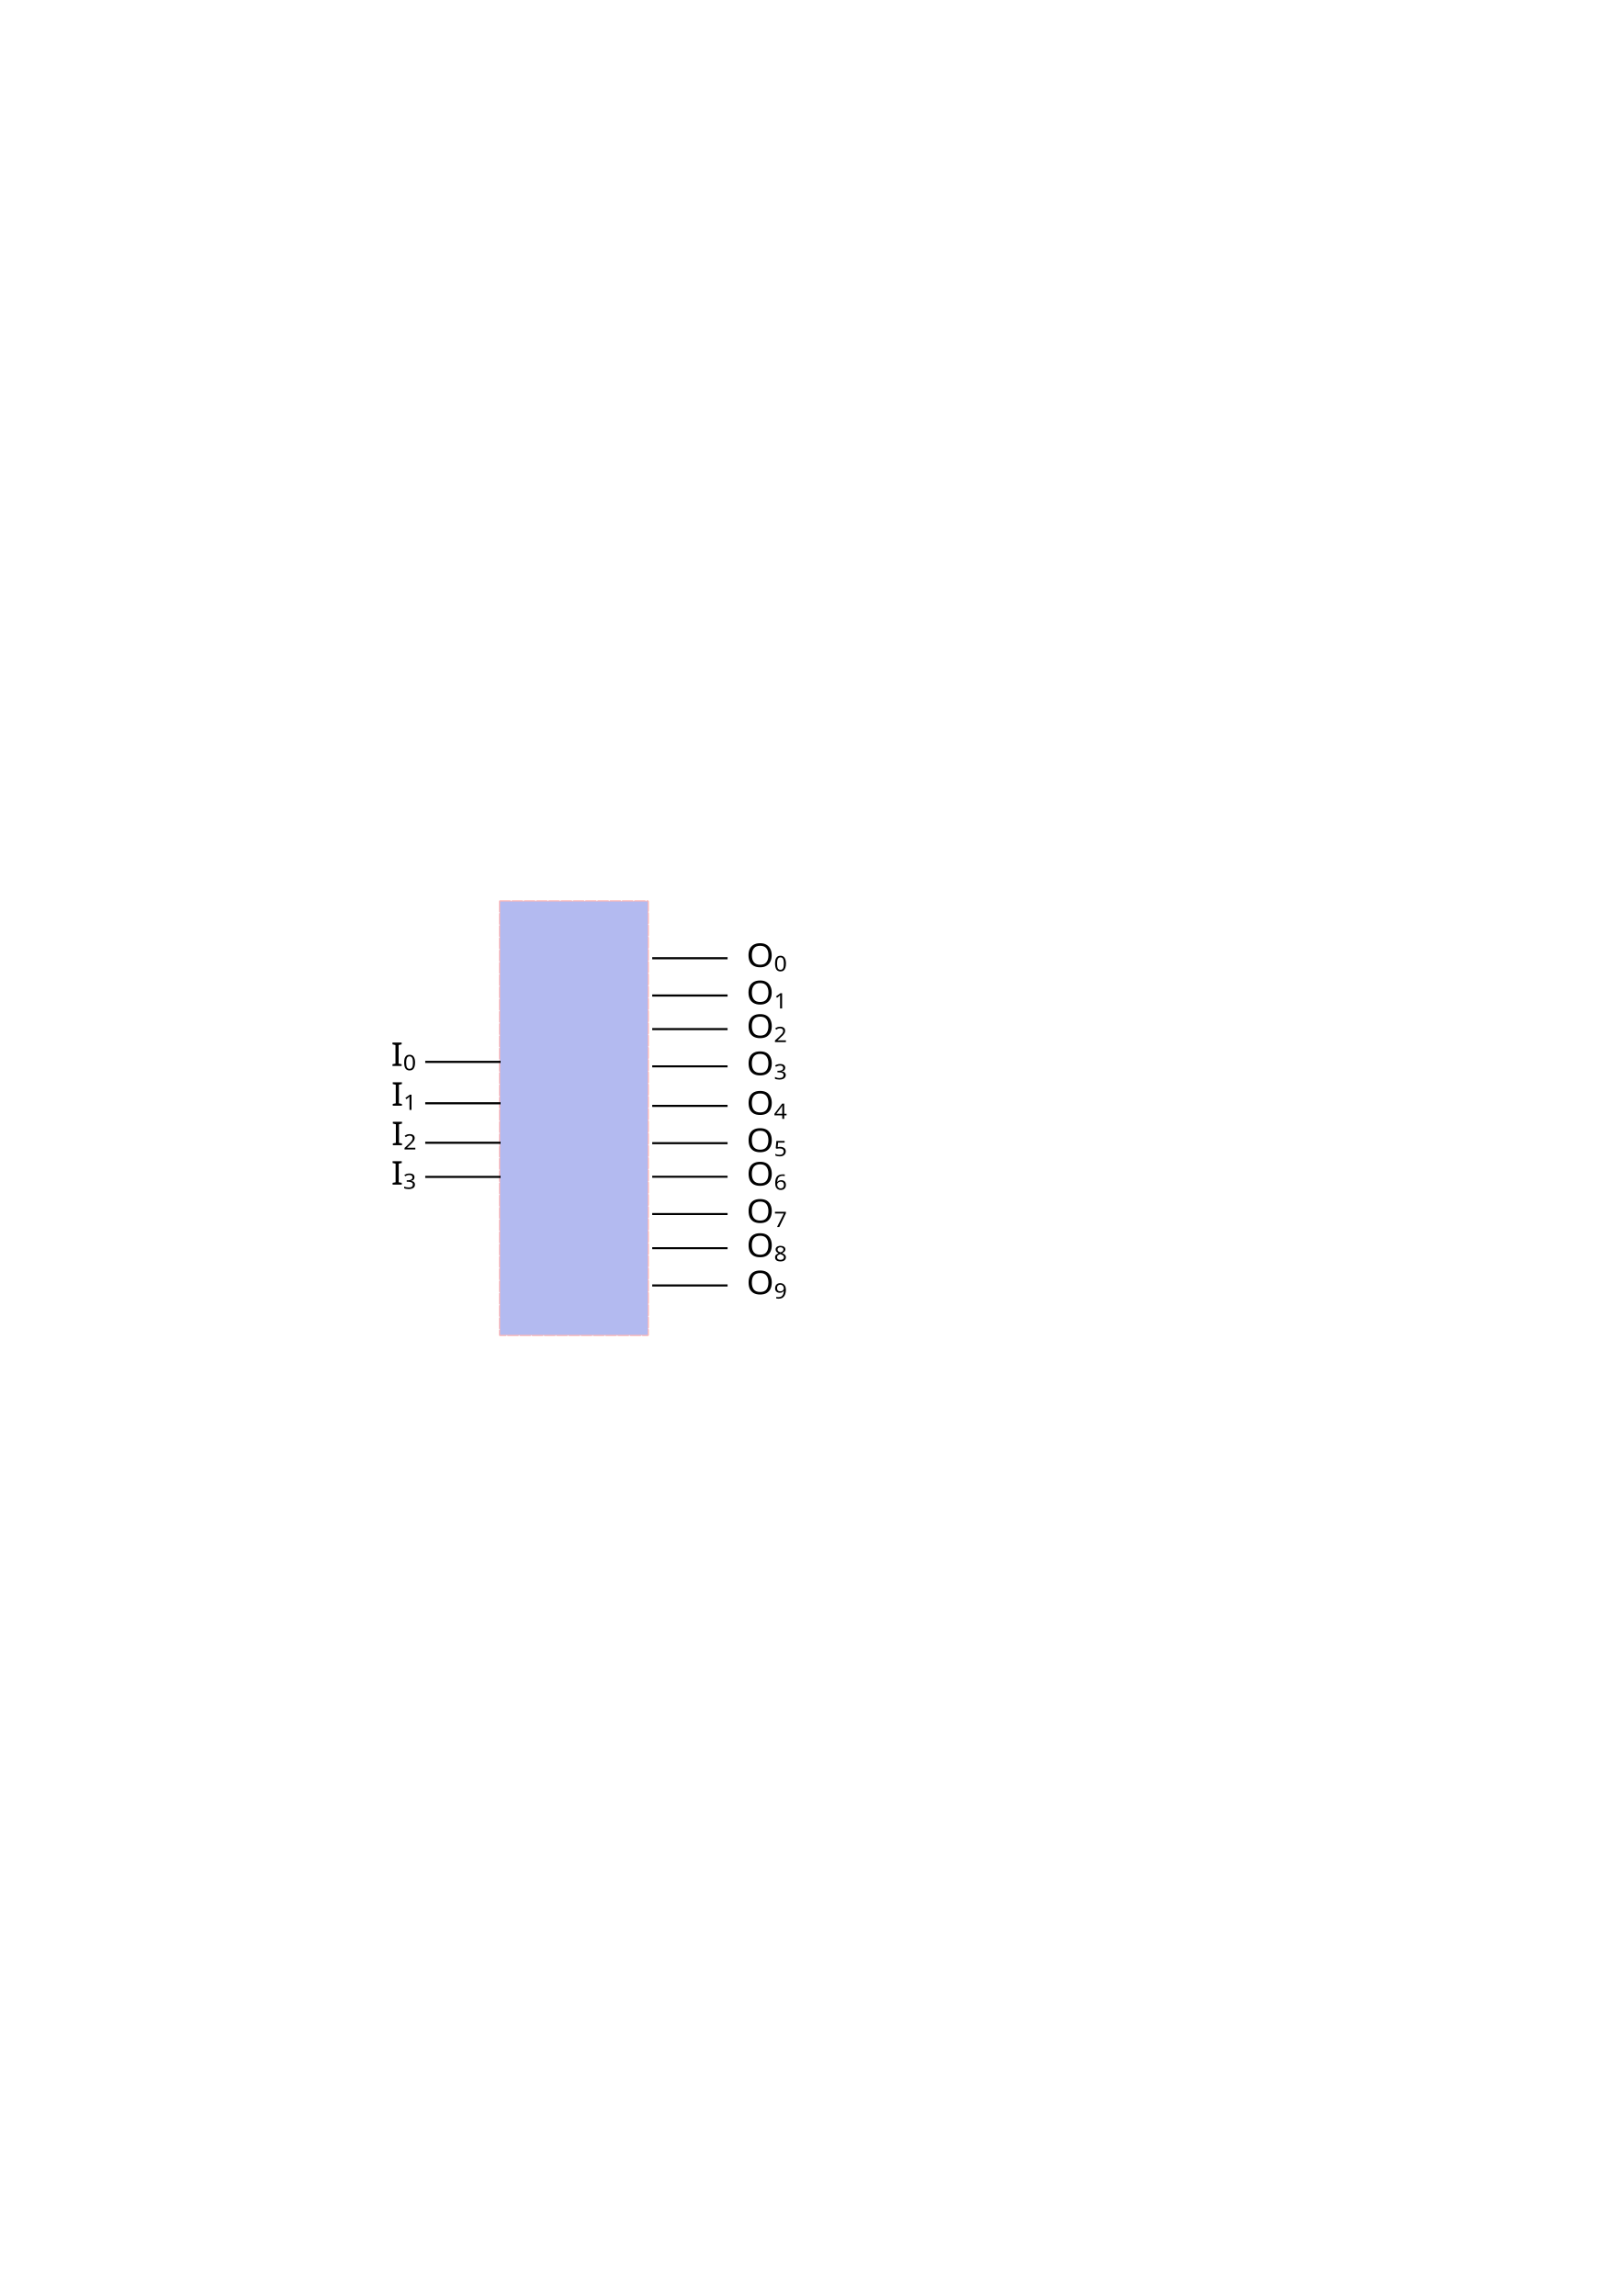
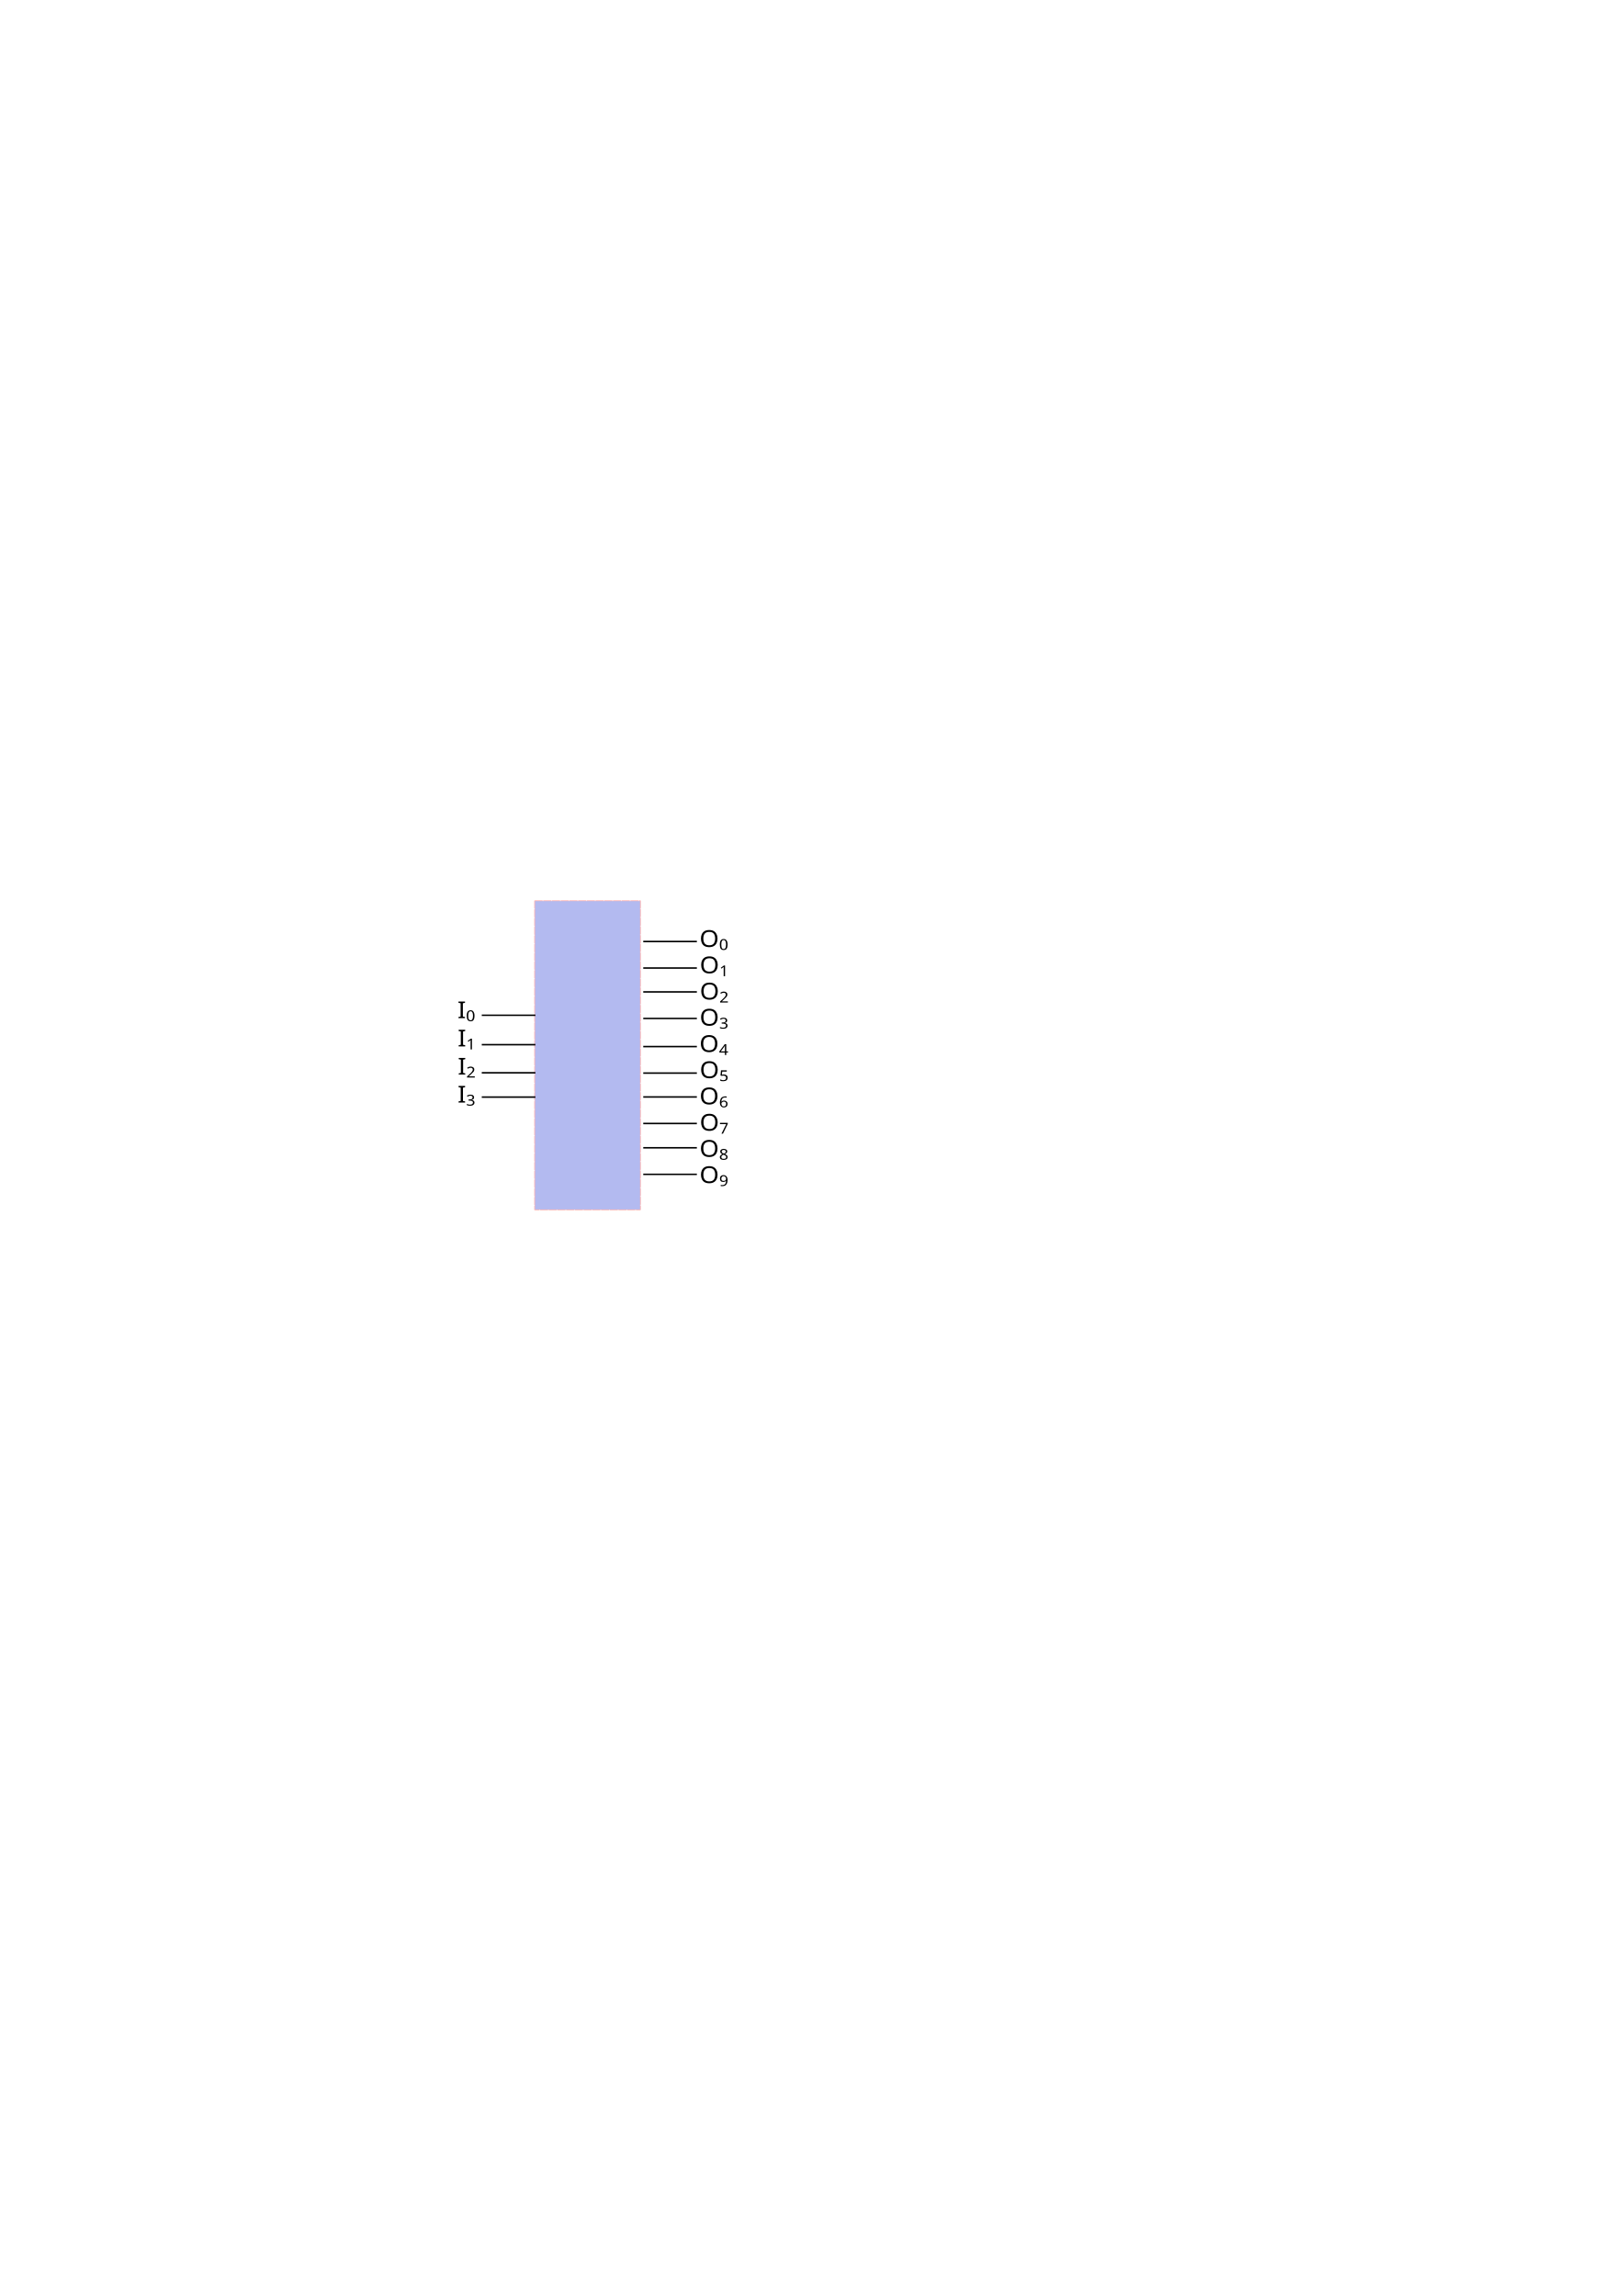
<svg xmlns="http://www.w3.org/2000/svg" width="210mm" height="297mm" viewBox="0 0 210 297" version="1.1" id="svg8">
  <defs id="defs2" />
  <g id="layer1">
-     <path style="fill:none;stroke:#000000;stroke-width:0.275px;stroke-linecap:butt;stroke-linejoin:miter;stroke-opacity:1" d="m 84.352,123.951 c 9.748,0 9.748,0 9.748,0" id="path10" />
-     <path style="fill:none;stroke:#000000;stroke-width:0.275px;stroke-linecap:butt;stroke-linejoin:miter;stroke-opacity:1" d="m 84.352,128.773 c 9.748,0 9.748,0 9.748,0" id="path10-3" />
-     <text transform="scale(1.038307,0.9631058)" xml:space="preserve" style="font-style:normal;font-weight:normal;font-size:4.396px;line-height:1.25;font-family:sans-serif;letter-spacing:0px;word-spacing:0px;fill:#000000;fill-opacity:1;stroke:none;stroke-width:0.275" x="92.97" y="129.871" id="text29">
-       <tspan id="tspan27" x="92.97" y="129.871" style="stroke-width:0.275">O<tspan style="font-size:2.857px;baseline-shift:sub;stroke-width:0.275" id="tspan31">0</tspan>
-       </tspan>
-     </text>
-     <text transform="scale(1.038307,0.9631058)" xml:space="preserve" style="font-style:normal;font-weight:normal;font-size:4.396px;line-height:1.25;font-family:sans-serif;letter-spacing:0px;word-spacing:0px;fill:#000000;fill-opacity:1;stroke:none;stroke-width:0.275" x="92.97" y="134.877" id="text29-6">
-       <tspan id="tspan27-7" x="92.97" y="134.877" style="stroke-width:0.275">O<tspan style="font-size:2.857px;baseline-shift:sub;stroke-width:0.275" id="tspan31-5">1</tspan>
-       </tspan>
-     </text>
-     <g transform="matrix(1.078082,0,0,1,-8.741006,9.166752)" id="g78-3">
-       <path id="path10-5" d="m 86.351,123.951 c 9.042,0 9.042,0 9.042,0" style="fill:none;stroke:#000000;stroke-width:0.265px;stroke-linecap:butt;stroke-linejoin:miter;stroke-opacity:1" />
-       <path id="path10-3-6" d="m 86.351,128.773 c 9.042,0 9.042,0 9.042,0" style="fill:none;stroke:#000000;stroke-width:0.265px;stroke-linecap:butt;stroke-linejoin:miter;stroke-opacity:1" />
-       <text id="text29-2" y="125.079" x="97.648" style="font-style:normal;font-weight:normal;font-size:4.233px;line-height:1.25;font-family:sans-serif;letter-spacing:0px;word-spacing:0px;fill:#000000;fill-opacity:1;stroke:none;stroke-width:0.265" xml:space="preserve">
-         <tspan style="stroke-width:0.265" y="125.079" x="97.648" id="tspan27-9">O<tspan id="tspan31-1" style="font-size:65%;baseline-shift:sub">2</tspan>
+     <g id="g2415">
+       <path id="path10" d="m 83.194,121.788 c 6.935,0 6.935,0 6.935,0" style="fill:none;stroke:#000000;stroke-width:0.195px;stroke-linecap:butt;stroke-linejoin:miter;stroke-opacity:1" />
+       <path id="path10-3" d="m 83.194,125.218 c 6.935,0 6.935,0 6.935,0" style="fill:none;stroke:#000000;stroke-width:0.195px;stroke-linecap:butt;stroke-linejoin:miter;stroke-opacity:1" />
+       <path id="path10-5" d="m 83.194,128.31 c 6.935,0 6.935,0 6.935,0" style="fill:none;stroke:#000000;stroke-width:0.195px;stroke-linecap:butt;stroke-linejoin:miter;stroke-opacity:1" />
+       <path id="path10-3-6" d="m 83.194,131.74 c 6.935,0 6.935,0 6.935,0" style="fill:none;stroke:#000000;stroke-width:0.195px;stroke-linecap:butt;stroke-linejoin:miter;stroke-opacity:1" />
+       <path id="path10-36" d="m 83.194,135.378 c 6.935,0 6.935,0 6.935,0" style="fill:none;stroke:#000000;stroke-width:0.195px;stroke-linecap:butt;stroke-linejoin:miter;stroke-opacity:1" />
+       <path id="path10-3-0" d="m 83.194,138.809 c 6.935,0 6.935,0 6.935,0" style="fill:none;stroke:#000000;stroke-width:0.195px;stroke-linecap:butt;stroke-linejoin:miter;stroke-opacity:1" />
+       <path id="path10-5-2" d="m 83.194,141.9 c 6.935,0 6.935,0 6.935,0" style="fill:none;stroke:#000000;stroke-width:0.195px;stroke-linecap:butt;stroke-linejoin:miter;stroke-opacity:1" />
+       <path id="path10-3-6-3" d="m 83.194,145.33 c 6.935,0 6.935,0 6.935,0" style="fill:none;stroke:#000000;stroke-width:0.195px;stroke-linecap:butt;stroke-linejoin:miter;stroke-opacity:1" />
+       <path id="path10-361" d="m 83.194,148.474 c 6.935,0 6.935,0 6.935,0" style="fill:none;stroke:#000000;stroke-width:0.195px;stroke-linecap:butt;stroke-linejoin:miter;stroke-opacity:1" />
+       <path id="path10-3-2" d="m 83.194,151.905 c 6.935,0 6.935,0 6.935,0" style="fill:none;stroke:#000000;stroke-width:0.195px;stroke-linecap:butt;stroke-linejoin:miter;stroke-opacity:1" />
+       <rect ry="5.6843351e-14" rx="5.6843351e-14" y="116.567" x="69.202" height="39.884" width="13.576" id="rect462" style="opacity:0.3;vector-effect:none;fill:#0018cc;fill-opacity:1;stroke:#f50505;stroke-width:0.226;stroke-linecap:round;stroke-linejoin:round;stroke-miterlimit:4;stroke-dasharray:0.902, 0.226;stroke-dashoffset:0;stroke-opacity:0.972;paint-order:markers stroke fill" />
+       <path id="path10-1" d="m 62.309,131.329 c 6.935,0 6.935,0 6.935,0" style="fill:none;stroke:#000000;stroke-width:0.195px;stroke-linecap:butt;stroke-linejoin:miter;stroke-opacity:1" />
+       <path id="path10-3-5" d="m 62.309,135.136 c 6.935,0 6.935,0 6.935,0" style="fill:none;stroke:#000000;stroke-width:0.195px;stroke-linecap:butt;stroke-linejoin:miter;stroke-opacity:1" />
+       <path id="path10-3-7" d="m 62.309,141.913 c 6.935,0 6.935,0 6.935,0" style="fill:none;stroke:#000000;stroke-width:0.195px;stroke-linecap:butt;stroke-linejoin:miter;stroke-opacity:1" />
+       <path id="path10-54-6" d="m 62.309,138.771 c 6.935,0 6.935,0 6.935,0" style="fill:none;stroke:#000000;stroke-width:0.195px;stroke-linecap:butt;stroke-linejoin:miter;stroke-opacity:1" />
+       <text id="text29-5" y="136.75" x="56.983" style="font-style:normal;font-weight:normal;font-size:3.127px;line-height:1.25;font-family:sans-serif;letter-spacing:0px;word-spacing:0px;fill:#000000;fill-opacity:1;stroke:none;stroke-width:0.195" xml:space="preserve" transform="scale(1.038307,0.9631058)">
+         <tspan style="stroke-width:0.195" y="136.75" x="56.983" id="tspan27-69">I<tspan id="tspan31-3" style="font-size:2.033px;baseline-shift:sub;stroke-width:0.195">0</tspan>
        </tspan>
      </text>
-       <text id="text29-6-2" y="129.901" x="97.648" style="font-style:normal;font-weight:normal;font-size:4.233px;line-height:1.25;font-family:sans-serif;letter-spacing:0px;word-spacing:0px;fill:#000000;fill-opacity:1;stroke:none;stroke-width:0.265" xml:space="preserve">
-         <tspan style="stroke-width:0.265" y="129.901" x="97.648" id="tspan27-7-7">O<tspan id="tspan31-5-0" style="font-size:2.752px;baseline-shift:sub;stroke-width:0.265">3</tspan>
+       <text id="text29-7" y="144.322" x="57.017" style="font-style:normal;font-weight:normal;font-size:3.127px;line-height:1.25;font-family:sans-serif;letter-spacing:0px;word-spacing:0px;fill:#000000;fill-opacity:1;stroke:none;stroke-width:0.195" xml:space="preserve" transform="scale(1.038307,0.9631058)">
+         <tspan style="stroke-width:0.195" y="144.322" x="57.017" id="tspan27-4">I<tspan id="tspan31-52" style="font-size:2.033px;baseline-shift:sub;stroke-width:0.195">2</tspan>
        </tspan>
      </text>
-     </g>
-     <g id="g78-9" transform="matrix(1.078082,0,0,1,-8.741006,19.10184)">
-       <path id="path10-36" d="m 86.351,123.951 c 9.042,0 9.042,0 9.042,0" style="fill:none;stroke:#000000;stroke-width:0.265px;stroke-linecap:butt;stroke-linejoin:miter;stroke-opacity:1" />
-       <path id="path10-3-0" d="m 86.351,128.773 c 9.042,0 9.042,0 9.042,0" style="fill:none;stroke:#000000;stroke-width:0.265px;stroke-linecap:butt;stroke-linejoin:miter;stroke-opacity:1" />
-       <text id="text29-62" y="125.079" x="97.648" style="font-style:normal;font-weight:normal;font-size:4.233px;line-height:1.25;font-family:sans-serif;letter-spacing:0px;word-spacing:0px;fill:#000000;fill-opacity:1;stroke:none;stroke-width:0.265" xml:space="preserve">
-         <tspan style="stroke-width:0.265" y="125.079" x="97.648" id="tspan27-6">O<tspan id="tspan31-18" style="font-size:65%;baseline-shift:sub">4</tspan>
+       <text id="text29-54" y="140.543" x="57.009" style="font-style:normal;font-weight:normal;font-size:3.127px;line-height:1.25;font-family:sans-serif;letter-spacing:0px;word-spacing:0px;fill:#000000;fill-opacity:1;stroke:none;stroke-width:0.195" xml:space="preserve" transform="scale(1.038307,0.9631058)">
+         <tspan style="stroke-width:0.195" y="140.543" x="57.009" id="tspan27-74">I<tspan id="tspan31-4" style="font-size:2.033px;baseline-shift:sub;stroke-width:0.195">1</tspan>
        </tspan>
      </text>
-       <text id="text29-6-7" y="129.901" x="97.648" style="font-style:normal;font-weight:normal;font-size:4.233px;line-height:1.25;font-family:sans-serif;letter-spacing:0px;word-spacing:0px;fill:#000000;fill-opacity:1;stroke:none;stroke-width:0.265" xml:space="preserve">
-         <tspan style="stroke-width:0.265" y="129.901" x="97.648" id="tspan27-7-9">O<tspan id="tspan31-5-2" style="font-size:2.752px;baseline-shift:sub;stroke-width:0.265">5</tspan>
+       <text id="text29-3" y="148.086" x="56.997" style="font-style:normal;font-weight:normal;font-size:3.127px;line-height:1.25;font-family:sans-serif;letter-spacing:0px;word-spacing:0px;fill:#000000;fill-opacity:1;stroke:none;stroke-width:0.195" xml:space="preserve" transform="scale(1.038307,0.9631058)">
+         <tspan style="stroke-width:0.195" y="148.086" x="56.997" id="tspan27-0">I<tspan id="tspan31-7" style="font-size:2.033px;baseline-shift:sub;stroke-width:0.195">3</tspan>
        </tspan>
      </text>
+       <flowRoot transform="matrix(0.1882397,0,0,0.1882397,61.45369,35.95233)" style="font-style:normal;font-weight:normal;font-size:16px;line-height:1.25;font-family:sans-serif;letter-spacing:0px;word-spacing:0px;fill:#000000;fill-opacity:1;stroke:none" id="flowRoot1371" xml:space="preserve">
+         <flowRegion id="flowRegion1373">
+           <rect y="515.924" x="44.427" height="38.446" width="71.766" id="rect1375" />
+         </flowRegion>
+         <flowPara id="flowPara1377">BCD</flowPara>
+         <flowPara id="flowPara1379">Decoder</flowPara>
+       </flowRoot>
+       <g transform="translate(-2.116667)" id="g2350">
+         <text transform="scale(1.038307,0.9631058)" xml:space="preserve" style="font-style:normal;font-weight:normal;font-size:3.127px;line-height:1.25;font-family:sans-serif;letter-spacing:0px;word-spacing:0px;fill:#000000;fill-opacity:1;stroke:none;stroke-width:0.195" x="89.165" y="127.179" id="text29-3-3">
+           <tspan id="tspan27-0-8" x="89.165" y="127.179" style="stroke-width:0.195">O<tspan style="font-size:2.033px;baseline-shift:sub;stroke-width:0.195" id="tspan31-7-5">0</tspan>
+           </tspan>
+         </text>
+         <text transform="scale(1.038307,0.9631058)" xml:space="preserve" style="font-style:normal;font-weight:normal;font-size:3.127px;line-height:1.25;font-family:sans-serif;letter-spacing:0px;word-spacing:0px;fill:#000000;fill-opacity:1;stroke:none;stroke-width:0.195" x="89.191" y="130.717" id="text29-3-3-6">
+           <tspan id="tspan27-0-8-1" x="89.191" y="130.717" style="stroke-width:0.195">O<tspan style="font-size:2.033px;baseline-shift:sub;stroke-width:0.195" id="tspan31-7-5-1">1</tspan>
+           </tspan>
+         </text>
+         <text transform="scale(1.038307,0.9631058)" xml:space="preserve" style="font-style:normal;font-weight:normal;font-size:3.127px;line-height:1.25;font-family:sans-serif;letter-spacing:0px;word-spacing:0px;fill:#000000;fill-opacity:1;stroke:none;stroke-width:0.195" x="89.178" y="137.75" id="text29-3-3-5">
+           <tspan id="tspan27-0-8-9" x="89.178" y="137.75" style="stroke-width:0.195">O<tspan style="font-size:2.033px;baseline-shift:sub;stroke-width:0.195" id="tspan31-7-5-8">3</tspan>
+           </tspan>
+         </text>
+         <text transform="scale(1.038307,0.9631058)" xml:space="preserve" style="font-style:normal;font-weight:normal;font-size:3.127px;line-height:1.25;font-family:sans-serif;letter-spacing:0px;word-spacing:0px;fill:#000000;fill-opacity:1;stroke:none;stroke-width:0.195" x="89.154" y="141.288" id="text29-3-3-6-4">
+           <tspan id="tspan27-0-8-1-8" x="89.154" y="141.288" style="stroke-width:0.195">O<tspan style="font-size:2.033px;baseline-shift:sub;stroke-width:0.195" id="tspan31-7-5-1-1">4</tspan>
+           </tspan>
+         </text>
+         <text transform="scale(1.038307,0.9631058)" xml:space="preserve" style="font-style:normal;font-weight:normal;font-size:3.127px;line-height:1.25;font-family:sans-serif;letter-spacing:0px;word-spacing:0px;fill:#000000;fill-opacity:1;stroke:none;stroke-width:0.195" x="89.199" y="134.241" id="text29-3-3-6-0">
+           <tspan id="tspan27-0-8-1-3" x="89.199" y="134.241" style="stroke-width:0.195">O<tspan style="font-size:2.033px;baseline-shift:sub;stroke-width:0.195" id="tspan31-7-5-1-0">2</tspan>
+           </tspan>
+         </text>
+         <text transform="scale(1.038307,0.9631058)" xml:space="preserve" style="font-style:normal;font-weight:normal;font-size:3.127px;line-height:1.25;font-family:sans-serif;letter-spacing:0px;word-spacing:0px;fill:#000000;fill-opacity:1;stroke:none;stroke-width:0.195" x="89.186" y="144.797" id="text29-3-3-6-4-4">
+           <tspan id="tspan27-0-8-1-8-4" x="89.186" y="144.797" style="stroke-width:0.195">O<tspan style="font-size:2.033px;baseline-shift:sub;stroke-width:0.195" id="tspan31-7-5-1-1-4">5</tspan>
+           </tspan>
+         </text>
+         <text transform="scale(1.038307,0.9631058)" xml:space="preserve" style="font-style:normal;font-weight:normal;font-size:3.127px;line-height:1.25;font-family:sans-serif;letter-spacing:0px;word-spacing:0px;fill:#000000;fill-opacity:1;stroke:none;stroke-width:0.195" x="89.161" y="148.321" id="text29-3-3-6-4-4-4">
+           <tspan id="tspan27-0-8-1-8-4-7" x="89.161" y="148.321" style="stroke-width:0.195">O<tspan style="font-size:2.033px;baseline-shift:sub;stroke-width:0.195" id="tspan31-7-5-1-1-4-6">6</tspan>
+           </tspan>
+         </text>
+         <text transform="scale(1.038307,0.9631058)" xml:space="preserve" style="font-style:normal;font-weight:normal;font-size:3.127px;line-height:1.25;font-family:sans-serif;letter-spacing:0px;word-spacing:0px;fill:#000000;fill-opacity:1;stroke:none;stroke-width:0.195" x="89.184" y="151.859" id="text29-3-3-6-4-4-3">
+           <tspan id="tspan27-0-8-1-8-4-1" x="89.184" y="151.859" style="stroke-width:0.195">O<tspan style="font-size:2.033px;baseline-shift:sub;stroke-width:0.195" id="tspan31-7-5-1-1-4-7">7</tspan>
+           </tspan>
+         </text>
+         <text transform="scale(1.038307,0.9631058)" xml:space="preserve" style="font-style:normal;font-weight:normal;font-size:3.127px;line-height:1.25;font-family:sans-serif;letter-spacing:0px;word-spacing:0px;fill:#000000;fill-opacity:1;stroke:none;stroke-width:0.195" x="89.166" y="155.368" id="text29-3-3-6-4-4-5">
+           <tspan id="tspan27-0-8-1-8-4-9" x="89.166" y="155.368" style="stroke-width:0.195">O<tspan style="font-size:2.033px;baseline-shift:sub;stroke-width:0.195" id="tspan31-7-5-1-1-4-62">8</tspan>
+           </tspan>
+         </text>
+         <text transform="scale(1.038307,0.9631058)" xml:space="preserve" style="font-style:normal;font-weight:normal;font-size:3.127px;line-height:1.25;font-family:sans-serif;letter-spacing:0px;word-spacing:0px;fill:#000000;fill-opacity:1;stroke:none;stroke-width:0.195" x="89.168" y="158.892" id="text29-3-3-6-4-4-1">
+           <tspan id="tspan27-0-8-1-8-4-78" x="89.168" y="158.892" style="stroke-width:0.195">O<tspan style="font-size:2.033px;baseline-shift:sub;stroke-width:0.195" id="tspan31-7-5-1-1-4-5">9</tspan>
+           </tspan>
+         </text>
+       </g>
    </g>
-     <g transform="matrix(1.078082,0,0,1,-8.741006,28.26859)" id="g78-3-0">
-       <path id="path10-5-2" d="m 86.351,123.951 c 9.042,0 9.042,0 9.042,0" style="fill:none;stroke:#000000;stroke-width:0.265px;stroke-linecap:butt;stroke-linejoin:miter;stroke-opacity:1" />
-       <path id="path10-3-6-3" d="m 86.351,128.773 c 9.042,0 9.042,0 9.042,0" style="fill:none;stroke:#000000;stroke-width:0.265px;stroke-linecap:butt;stroke-linejoin:miter;stroke-opacity:1" />
-       <text id="text29-2-7" y="125.079" x="97.648" style="font-style:normal;font-weight:normal;font-size:4.233px;line-height:1.25;font-family:sans-serif;letter-spacing:0px;word-spacing:0px;fill:#000000;fill-opacity:1;stroke:none;stroke-width:0.265" xml:space="preserve">
-         <tspan style="stroke-width:0.265" y="125.079" x="97.648" id="tspan27-9-5">O<tspan style="font-size:65%;baseline-shift:sub" id="tspan456">6</tspan>
-         </tspan>
-       </text>
-       <text id="text29-6-2-2" y="129.901" x="97.648" style="font-style:normal;font-weight:normal;font-size:4.233px;line-height:1.25;font-family:sans-serif;letter-spacing:0px;word-spacing:0px;fill:#000000;fill-opacity:1;stroke:none;stroke-width:0.265" xml:space="preserve">
-         <tspan style="stroke-width:0.265" y="129.901" x="97.648" id="tspan27-7-7-2">O<tspan style="font-size:65%;baseline-shift:sub" id="tspan458">7</tspan>
-         </tspan>
-       </text>
-     </g>
-     <g id="g78-97" transform="matrix(1.078082,0,0,1,-8.741006,37.50954)">
-       <path id="path10-361" d="m 86.351,123.951 c 9.042,0 9.042,0 9.042,0" style="fill:none;stroke:#000000;stroke-width:0.265px;stroke-linecap:butt;stroke-linejoin:miter;stroke-opacity:1" />
-       <path id="path10-3-2" d="m 86.351,128.773 c 9.042,0 9.042,0 9.042,0" style="fill:none;stroke:#000000;stroke-width:0.265px;stroke-linecap:butt;stroke-linejoin:miter;stroke-opacity:1" />
-       <text id="text29-9" y="125.079" x="97.648" style="font-style:normal;font-weight:normal;font-size:4.233px;line-height:1.25;font-family:sans-serif;letter-spacing:0px;word-spacing:0px;fill:#000000;fill-opacity:1;stroke:none;stroke-width:0.265" xml:space="preserve">
-         <tspan style="stroke-width:0.265" y="125.079" x="97.648" id="tspan27-3">O<tspan id="tspan31-19" style="font-size:65%;baseline-shift:sub">8</tspan>
-         </tspan>
-       </text>
-       <text id="text29-6-4" y="129.901" x="97.648" style="font-style:normal;font-weight:normal;font-size:4.233px;line-height:1.25;font-family:sans-serif;letter-spacing:0px;word-spacing:0px;fill:#000000;fill-opacity:1;stroke:none;stroke-width:0.265" xml:space="preserve">
-         <tspan style="stroke-width:0.265" y="129.901" x="97.648" id="tspan27-7-78">O<tspan style="font-size:65%;baseline-shift:sub" id="tspan460">9</tspan>
-         </tspan>
-       </text>
-     </g>
-     <rect style="opacity:0.3;vector-effect:none;fill:#0018cc;fill-opacity:1;stroke:#f50505;stroke-width:0.317;stroke-linecap:round;stroke-linejoin:round;stroke-miterlimit:4;stroke-dasharray:1.268, 0.317;stroke-dashoffset:0;stroke-opacity:0.972;paint-order:markers stroke fill" id="rect462" width="19.082" height="56.06" x="64.686" y="116.612" rx="5.6843348e-14" ry="5.6843348e-14" />
-     <path style="fill:none;stroke:#000000;stroke-width:0.275px;stroke-linecap:butt;stroke-linejoin:miter;stroke-opacity:1" d="m 54.997,137.361 c 9.748,0 9.748,0 9.748,0" id="path10-1" />
-     <path style="fill:none;stroke:#000000;stroke-width:0.275px;stroke-linecap:butt;stroke-linejoin:miter;stroke-opacity:1" d="m 54.997,142.713 c 9.748,0 9.748,0 9.748,0" id="path10-3-5" />
-     <path style="fill:none;stroke:#000000;stroke-width:0.275px;stroke-linecap:butt;stroke-linejoin:miter;stroke-opacity:1" d="m 54.997,152.238 c 9.748,0 9.748,0 9.748,0" id="path10-3-7" />
-     <path style="fill:none;stroke:#000000;stroke-width:0.275px;stroke-linecap:butt;stroke-linejoin:miter;stroke-opacity:1" d="m 54.997,147.822 c 9.748,0 9.748,0 9.748,0" id="path10-54-6" />
-     <text transform="scale(1.038307,0.9631058)" xml:space="preserve" style="font-style:normal;font-weight:normal;font-size:4.396px;line-height:1.25;font-family:sans-serif;letter-spacing:0px;word-spacing:0px;fill:#000000;fill-opacity:1;stroke:none;stroke-width:0.275" x="48.713" y="143.172" id="text29-5">
-       <tspan id="tspan27-69" x="48.713" y="143.172" style="stroke-width:0.275">I<tspan style="font-size:2.857px;baseline-shift:sub;stroke-width:0.275" id="tspan31-3">0</tspan>
-       </tspan>
-     </text>
-     <text transform="scale(1.038307,0.9631058)" xml:space="preserve" style="font-style:normal;font-weight:normal;font-size:4.396px;line-height:1.25;font-family:sans-serif;letter-spacing:0px;word-spacing:0px;fill:#000000;fill-opacity:1;stroke:none;stroke-width:0.275" x="48.761" y="153.815" id="text29-7">
-       <tspan id="tspan27-4" x="48.761" y="153.815" style="stroke-width:0.275">I<tspan style="font-size:2.857px;baseline-shift:sub;stroke-width:0.275" id="tspan31-52">2</tspan>
-       </tspan>
-     </text>
-     <text transform="scale(1.038307,0.9631058)" xml:space="preserve" style="font-style:normal;font-weight:normal;font-size:4.396px;line-height:1.25;font-family:sans-serif;letter-spacing:0px;word-spacing:0px;fill:#000000;fill-opacity:1;stroke:none;stroke-width:0.275" x="48.75" y="148.503" id="text29-54">
-       <tspan id="tspan27-74" x="48.75" y="148.503" style="stroke-width:0.275">I<tspan style="font-size:2.857px;baseline-shift:sub;stroke-width:0.275" id="tspan31-4">1</tspan>
-       </tspan>
-     </text>
-     <text transform="scale(1.038307,0.9631058)" xml:space="preserve" style="font-style:normal;font-weight:normal;font-size:4.396px;line-height:1.25;font-family:sans-serif;letter-spacing:0px;word-spacing:0px;fill:#000000;fill-opacity:1;stroke:none;stroke-width:0.275" x="48.732" y="159.106" id="text29-3">
-       <tspan id="tspan27-0" x="48.732" y="159.106" style="stroke-width:0.275">I<tspan style="font-size:2.857px;baseline-shift:sub;stroke-width:0.275" id="tspan31-7">3</tspan>
-       </tspan>
-     </text>
-     <flowRoot xml:space="preserve" id="flowRoot1371" style="font-style:normal;font-weight:normal;font-size:16px;line-height:1.25;font-family:sans-serif;letter-spacing:0px;word-spacing:0px;fill:#000000;fill-opacity:1;stroke:none" transform="matrix(0.2645833,0,0,0.2645833,53.79463,3.303605)">
-       <flowRegion id="flowRegion1373">
-         <rect id="rect1375" width="71.766" height="38.446" x="44.427" y="515.924" />
-       </flowRegion>
-       <flowPara id="flowPara1377">BCD</flowPara>
-       <flowPara id="flowPara1379">Decoder</flowPara>
-     </flowRoot>
  </g>
</svg>
